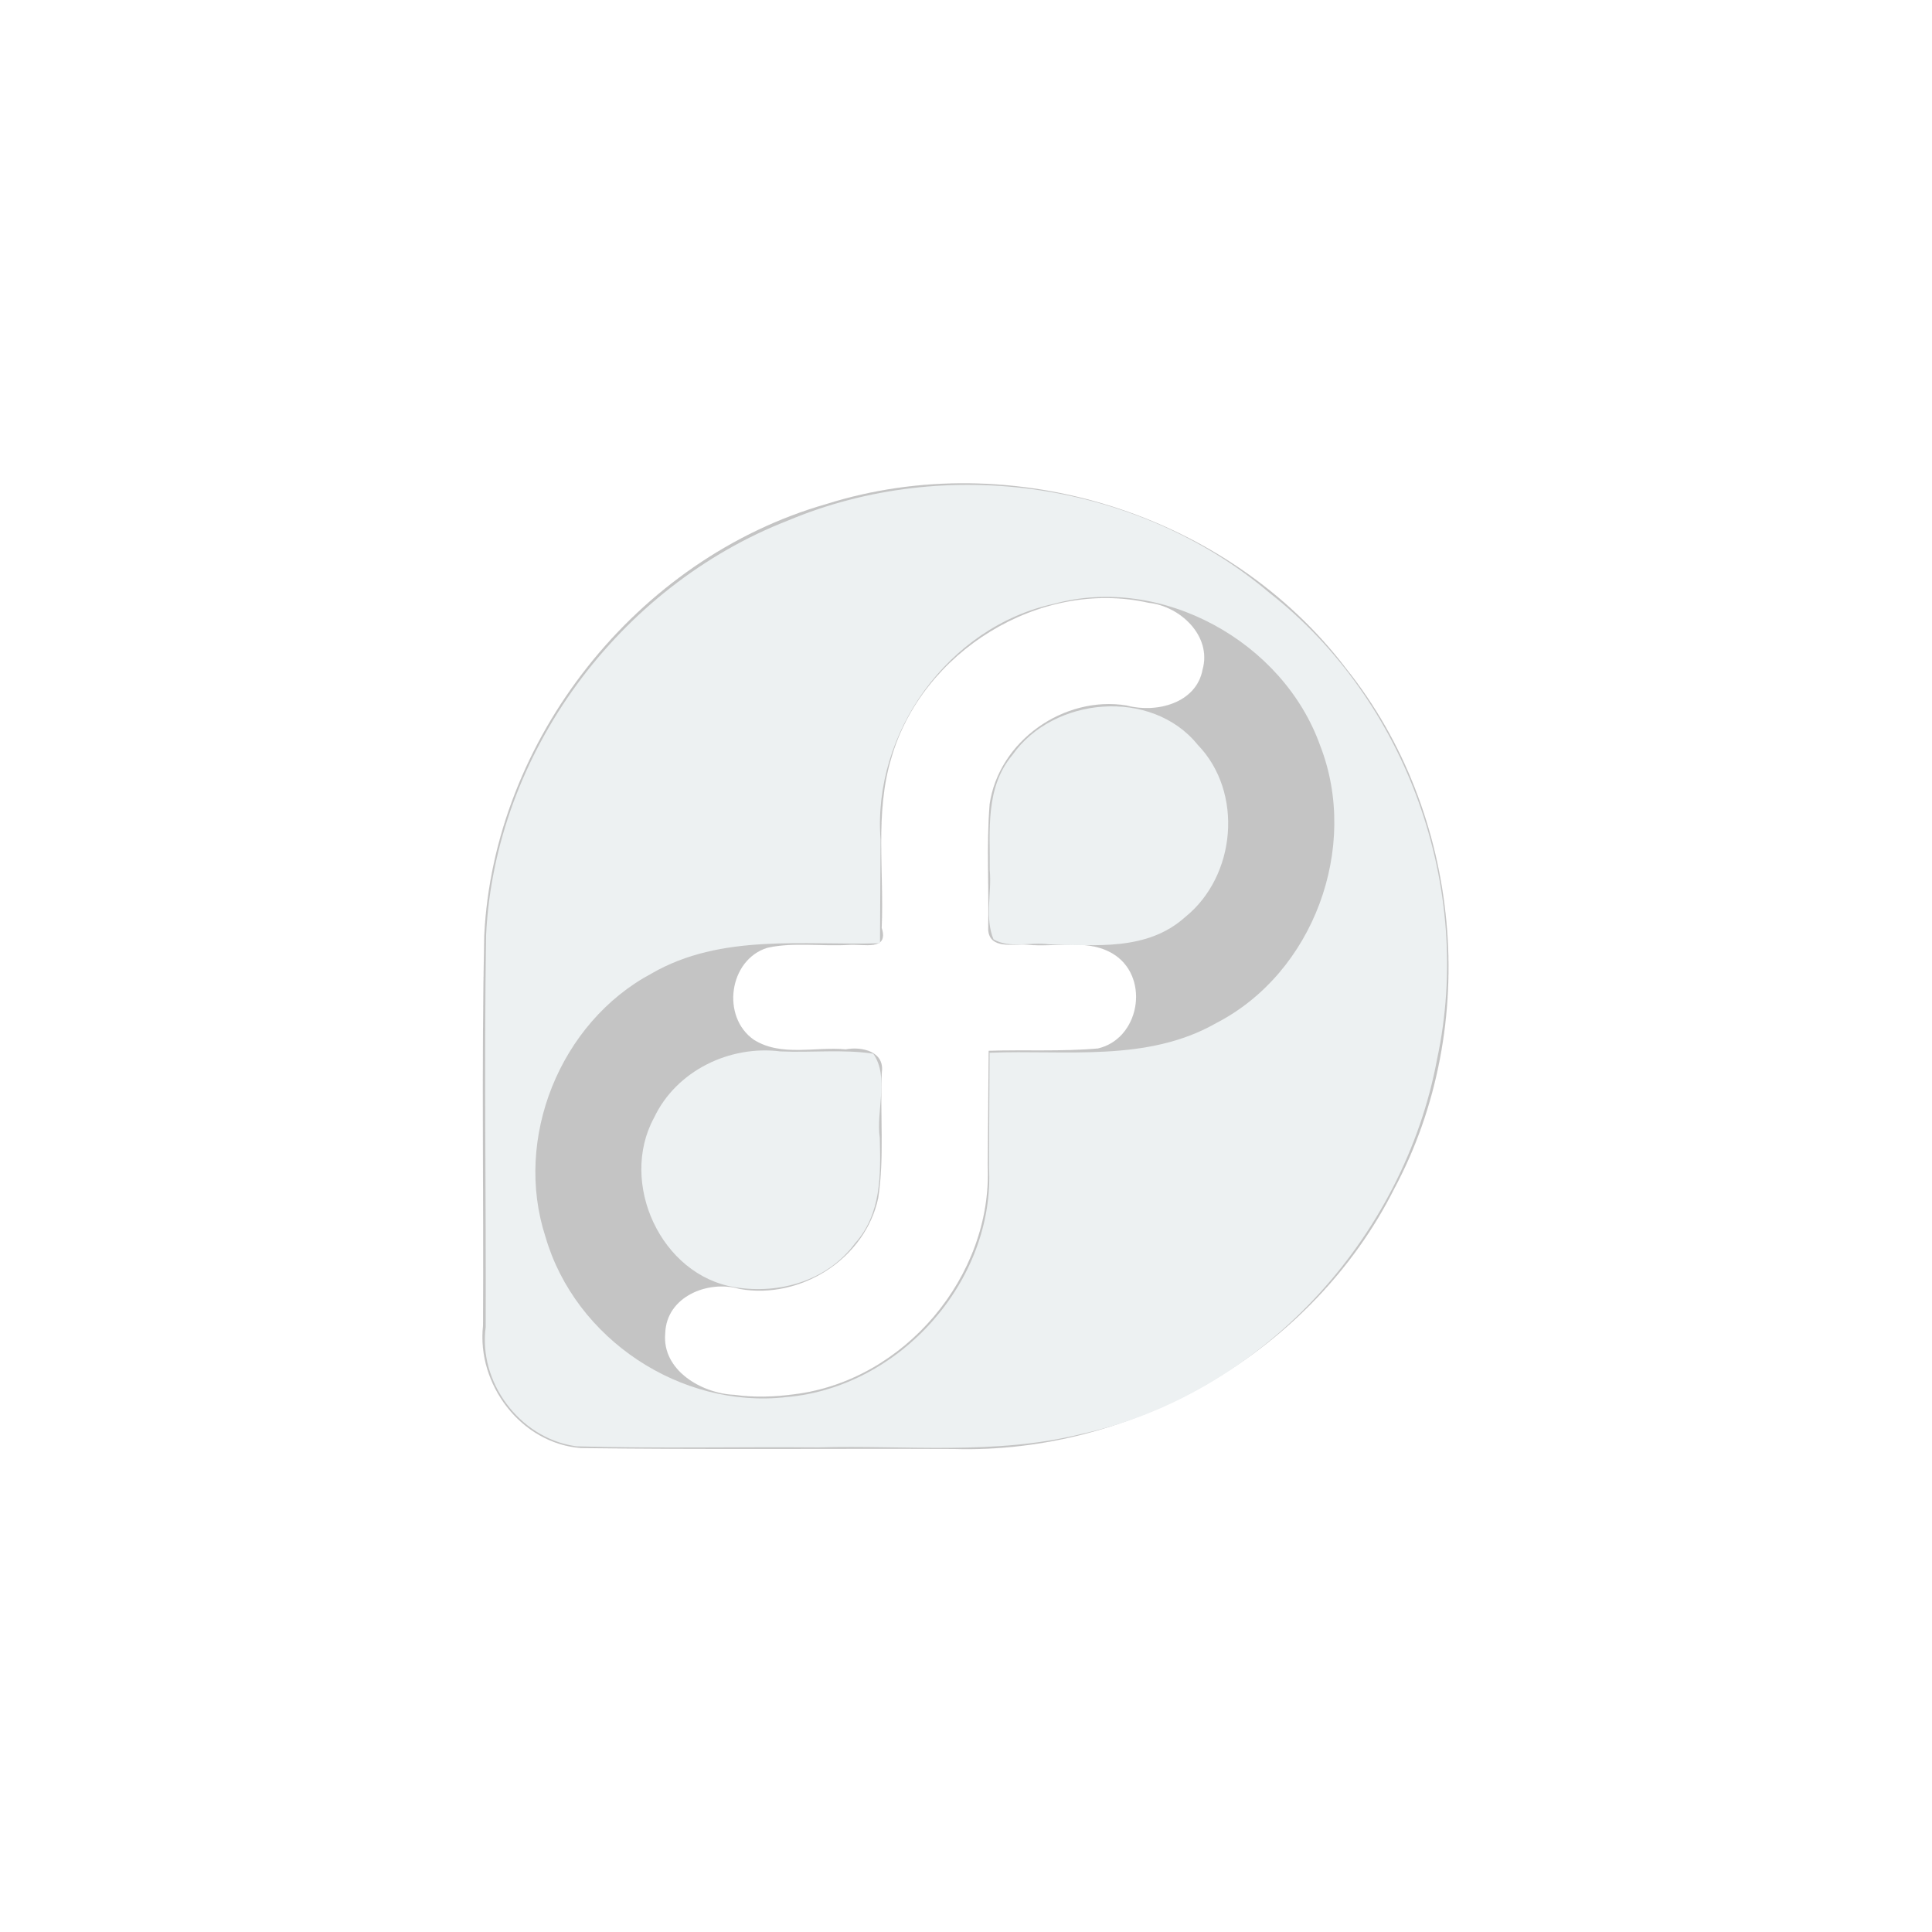
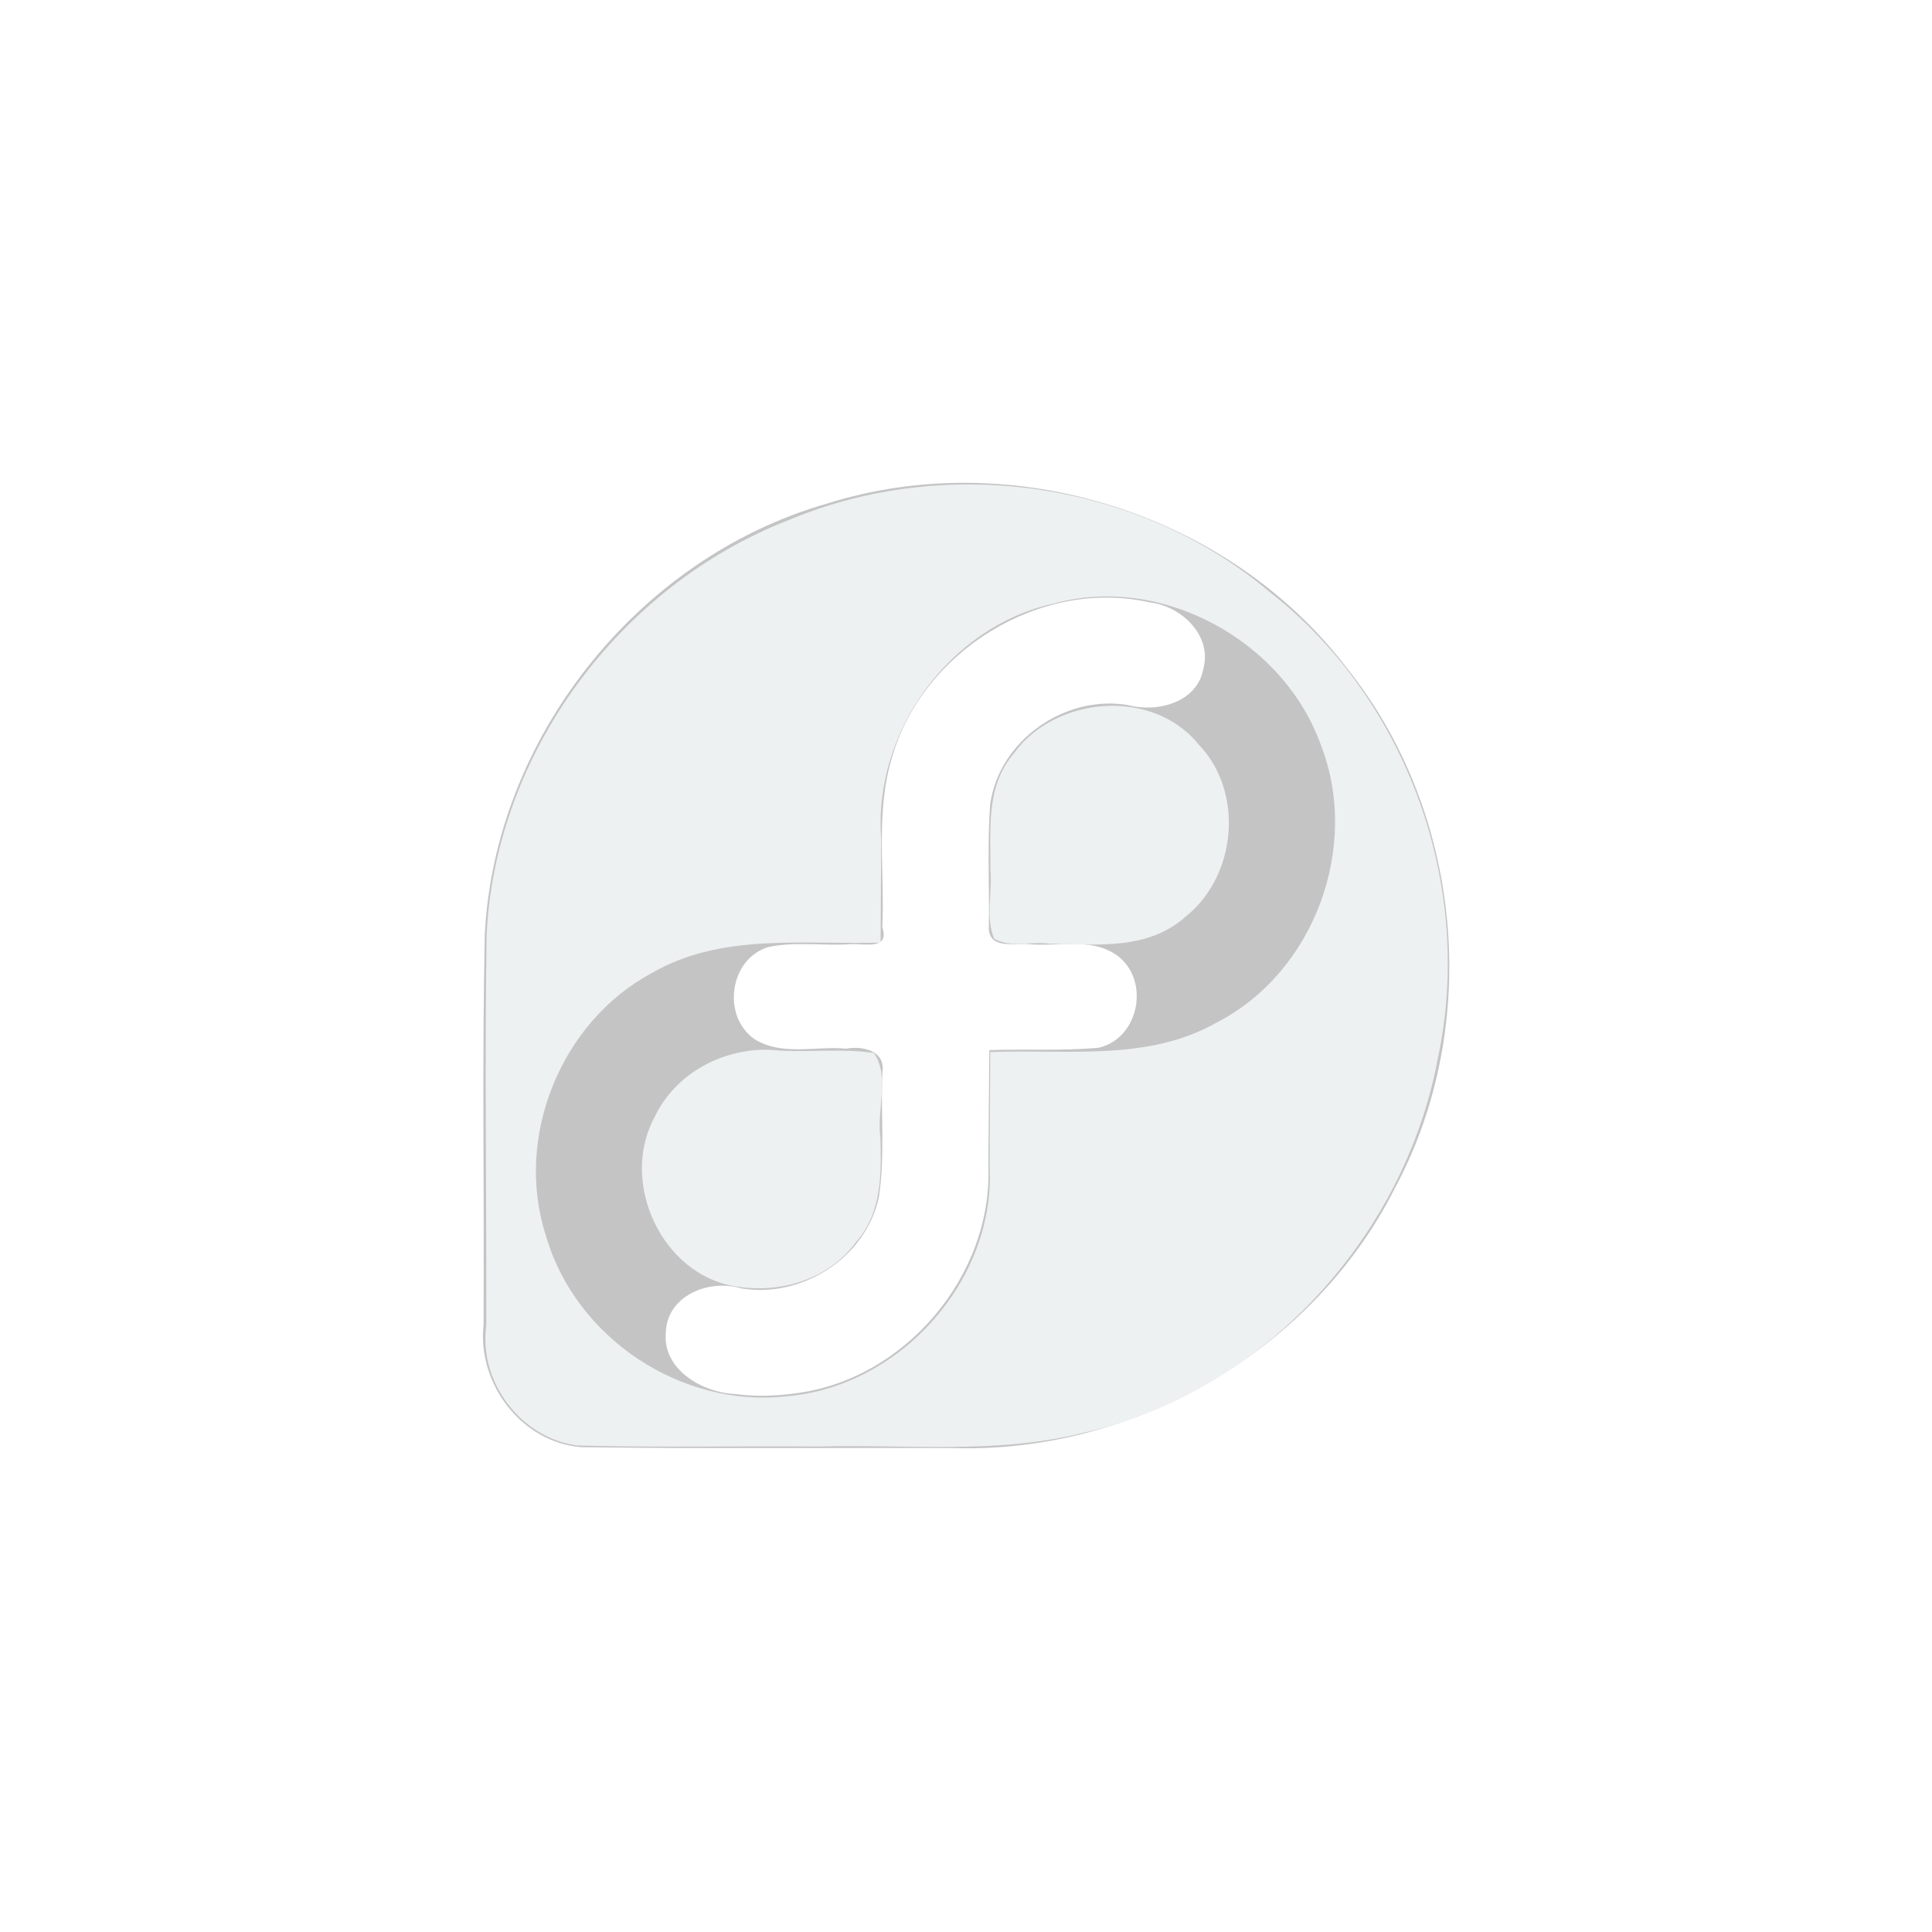
- <svg xmlns="http://www.w3.org/2000/svg" width="110mm" height="110mm" viewBox="0 0 389.764 389.764" id="svg2" version="1.1">
+ <svg xmlns="http://www.w3.org/2000/svg" width="400" height="400" viewBox="0 0 375 375" id="svg2" version="1.1">
  <defs id="defs4" />
  <g id="layer1" style="opacity:0.96" transform="translate(-39.16752,88.2502)">
    <path style="fill:#000000" d="" id="path4134" />
    <g transform="translate(-141.0138,-425.4987)" style="display:inline" id="layer3">
      <g id="g4573" transform="translate(131.0066,-3.897674)">
        <g id="g4627" style="opacity:0.99">
          <g id="g4177" transform="matrix(0.524736,0,0,0.524736,115.9727,254.7745)">
-             <path id="path4631" d="M 95.965,721.327 C 72.953,719.507 55.938,696.81 58.397,674.282 58.693,624.314 57.796,574.317 58.864,524.367 62.52,448.774 117.567,379.241 190.35,358.392 c 71.27,-22.513 154.631,3.666 199.933,63.284 44.487,55.624 52.103,137.279 18.398,200.075 -31.296,62.147 -99.977,101.949 -169.253,99.93 -47.816,-0.206 -95.67,0.299 -143.463,-0.353 z m 81.86,-20.662 c 42.447,-5.072 76.43,-45.372 74.609,-87.951 0.122,-14.709 0.244,-29.418 0.367,-44.127 13.988,-0.468 28.186,0.346 42.046,-0.902 15.798,-3.704 19.93,-26.42 6.789,-35.702 -10.048,-6.934 -22.856,-2.946 -34.264,-4.198 -5.262,-0.31 -14.282,1.869 -14.757,-5.756 0.35,-16.068 -0.713,-32.258 0.555,-48.247 3.541,-24.328 28.607,-41.877 52.662,-37.959 11.349,3.061 26.841,-0.785 29.231,-13.877 3.558,-12.837 -8.611,-24.313 -20.738,-25.581 -41.842,-9.445 -87.291,18.819 -98.974,59.802 -6.352,21.125 -2.699,43.449 -3.666,65.157 2.899,9.064 -7.091,6.132 -12.518,6.548 -10.426,0.662 -21.319,-1.124 -31.443,1.122 -14.816,4.613 -17.798,26.532 -5.221,35.331 10.571,6.665 23.599,2.59 35.365,3.708 6.209,-1.196 15.068,0.847 13.857,8.892 -0.721,16.012 1.047,32.306 -1.347,48.129 -4.941,23.568 -29.982,39.304 -53.333,35.104 -12.147,-3.543 -28.187,2.937 -28.581,17.079 -1.333,14.178 14.072,23.124 26.598,23.615 7.465,1.056 15.3,0.826 22.762,-0.186 z" style="fill:#c2c2c2;fill-opacity:1" />
-             <path id="path4629" d="m 93.368,720.506 c -21.116,-3.355 -36.78,-24.664 -33.935,-45.705 0.176,-50.239 -0.647,-100.513 0.153,-150.731 3.406,-69.87 51.152,-134.075 116.063,-159.342 60.707,-25.54 134.739,-14.922 185.108,27.792 52.99,41.46 78.548,113.491 64.472,179.148 -12.802,69.219 -67.828,129.201 -137.123,144.329 -33.042,8.132 -67.153,4.148 -100.782,5.073 -31.021,-0.259 -62.131,0.469 -93.097,-0.409 l -0.86,-0.155 z m 81.802,-18.793 c 43.493,-3.737 80.242,-44.813 77.751,-88.679 0.082,-14.563 0.163,-29.126 0.244,-43.689 29.267,-1.19 60.525,3.794 87.15,-11.42 37.387,-19.265 55.138,-67.555 39.972,-106.595 -14.286,-40.165 -61.04,-65.883 -102.471,-54.57 -40.464,8.806 -69.735,49.67 -66.57,90.618 -0.073,13.288 -0.146,26.576 -0.218,39.864 -29.477,0.867 -61.076,-3.847 -87.831,11.64 -35.197,18.792 -53.134,63.412 -40.769,101.274 11.44,39.317 52.113,66.257 92.741,61.558 z m -19.907,-42.224 c -28.454,-4.56 -44.727,-40.126 -31.096,-65.178 8.583,-18.117 29.123,-27.948 48.604,-25.485 11.851,0.533 24.003,-0.884 35.663,0.879 6.271,8.881 0.974,21.937 2.518,32.418 0.372,14.068 0.633,29.156 -9.509,40.467 -10.677,14.449 -29.077,19.692 -46.18,16.898 z m 120.557,-131.84 c -6.955,-0.975 -14.987,1.741 -21.156,-1.924 -3.422,-8.218 -0.626,-17.841 -1.443,-26.648 0.179,-15.139 -1.868,-31.542 8.707,-44.195 15.74,-22.474 53.532,-25.846 71.242,-3.948 17.699,18.283 14.767,50.515 -4.84,66.269 -14.639,13.135 -34.468,10.743 -52.509,10.445 z" style="fill:#ecf0f1;stroke:none;stroke-width:1;stroke-miterlimit:4;stroke-dasharray:none" />
+             <g id="g1136" transform="matrix(0.9623222,0,0,0.9616605,-4.633337,6.243984)">
+               <path id="path4631" d="M 95.965,721.327 C 72.953,719.507 55.938,696.81 58.397,674.282 58.693,624.314 57.796,574.317 58.864,524.367 62.52,448.774 117.567,379.241 190.35,358.392 c 71.27,-22.513 154.631,3.666 199.933,63.284 44.487,55.624 52.103,137.279 18.398,200.075 -31.296,62.147 -99.977,101.949 -169.253,99.93 -47.816,-0.206 -95.67,0.299 -143.463,-0.353 z m 81.86,-20.662 c 42.447,-5.072 76.43,-45.372 74.609,-87.951 0.122,-14.709 0.244,-29.418 0.367,-44.127 13.988,-0.468 28.186,0.346 42.046,-0.902 15.798,-3.704 19.93,-26.42 6.789,-35.702 -10.048,-6.934 -22.856,-2.946 -34.264,-4.198 -5.262,-0.31 -14.282,1.869 -14.757,-5.756 0.35,-16.068 -0.713,-32.258 0.555,-48.247 3.541,-24.328 28.607,-41.877 52.662,-37.959 11.349,3.061 26.841,-0.785 29.231,-13.877 3.558,-12.837 -8.611,-24.313 -20.738,-25.581 -41.842,-9.445 -87.291,18.819 -98.974,59.802 -6.352,21.125 -2.699,43.449 -3.666,65.157 2.899,9.064 -7.091,6.132 -12.518,6.548 -10.426,0.662 -21.319,-1.124 -31.443,1.122 -14.816,4.613 -17.798,26.532 -5.221,35.331 10.571,6.665 23.599,2.59 35.365,3.708 6.209,-1.196 15.068,0.847 13.857,8.892 -0.721,16.012 1.047,32.306 -1.347,48.129 -4.941,23.568 -29.982,39.304 -53.333,35.104 -12.147,-3.543 -28.187,2.937 -28.581,17.079 -1.333,14.178 14.072,23.124 26.598,23.615 7.465,1.056 15.3,0.826 22.762,-0.186 z" style="fill:#c2c2c2;fill-opacity:1" />
+               <path id="path4629" d="m 93.368,720.506 c -21.116,-3.355 -36.78,-24.664 -33.935,-45.705 0.176,-50.239 -0.647,-100.513 0.153,-150.731 3.406,-69.87 51.152,-134.075 116.063,-159.342 60.707,-25.54 134.739,-14.922 185.108,27.792 52.99,41.46 78.548,113.491 64.472,179.148 -12.802,69.219 -67.828,129.201 -137.123,144.329 -33.042,8.132 -67.153,4.148 -100.782,5.073 -31.021,-0.259 -62.131,0.469 -93.097,-0.409 l -0.86,-0.155 z m 81.802,-18.793 c 43.493,-3.737 80.242,-44.813 77.751,-88.679 0.082,-14.563 0.163,-29.126 0.244,-43.689 29.267,-1.19 60.525,3.794 87.15,-11.42 37.387,-19.265 55.138,-67.555 39.972,-106.595 -14.286,-40.165 -61.04,-65.883 -102.471,-54.57 -40.464,8.806 -69.735,49.67 -66.57,90.618 -0.073,13.288 -0.146,26.576 -0.218,39.864 -29.477,0.867 -61.076,-3.847 -87.831,11.64 -35.197,18.792 -53.134,63.412 -40.769,101.274 11.44,39.317 52.113,66.257 92.741,61.558 z m -19.907,-42.224 c -28.454,-4.56 -44.727,-40.126 -31.096,-65.178 8.583,-18.117 29.123,-27.948 48.604,-25.485 11.851,0.533 24.003,-0.884 35.663,0.879 6.271,8.881 0.974,21.937 2.518,32.418 0.372,14.068 0.633,29.156 -9.509,40.467 -10.677,14.449 -29.077,19.692 -46.18,16.898 z m 120.557,-131.84 c -6.955,-0.975 -14.987,1.741 -21.156,-1.924 -3.422,-8.218 -0.626,-17.841 -1.443,-26.648 0.179,-15.139 -1.868,-31.542 8.707,-44.195 15.74,-22.474 53.532,-25.846 71.242,-3.948 17.699,18.283 14.767,50.515 -4.84,66.269 -14.639,13.135 -34.468,10.743 -52.509,10.445 z" style="fill:#ecf0f1;stroke:none;stroke-width:1;stroke-miterlimit:4;stroke-dasharray:none" />
+             </g>
          </g>
        </g>
      </g>
    </g>
  </g>
</svg>
